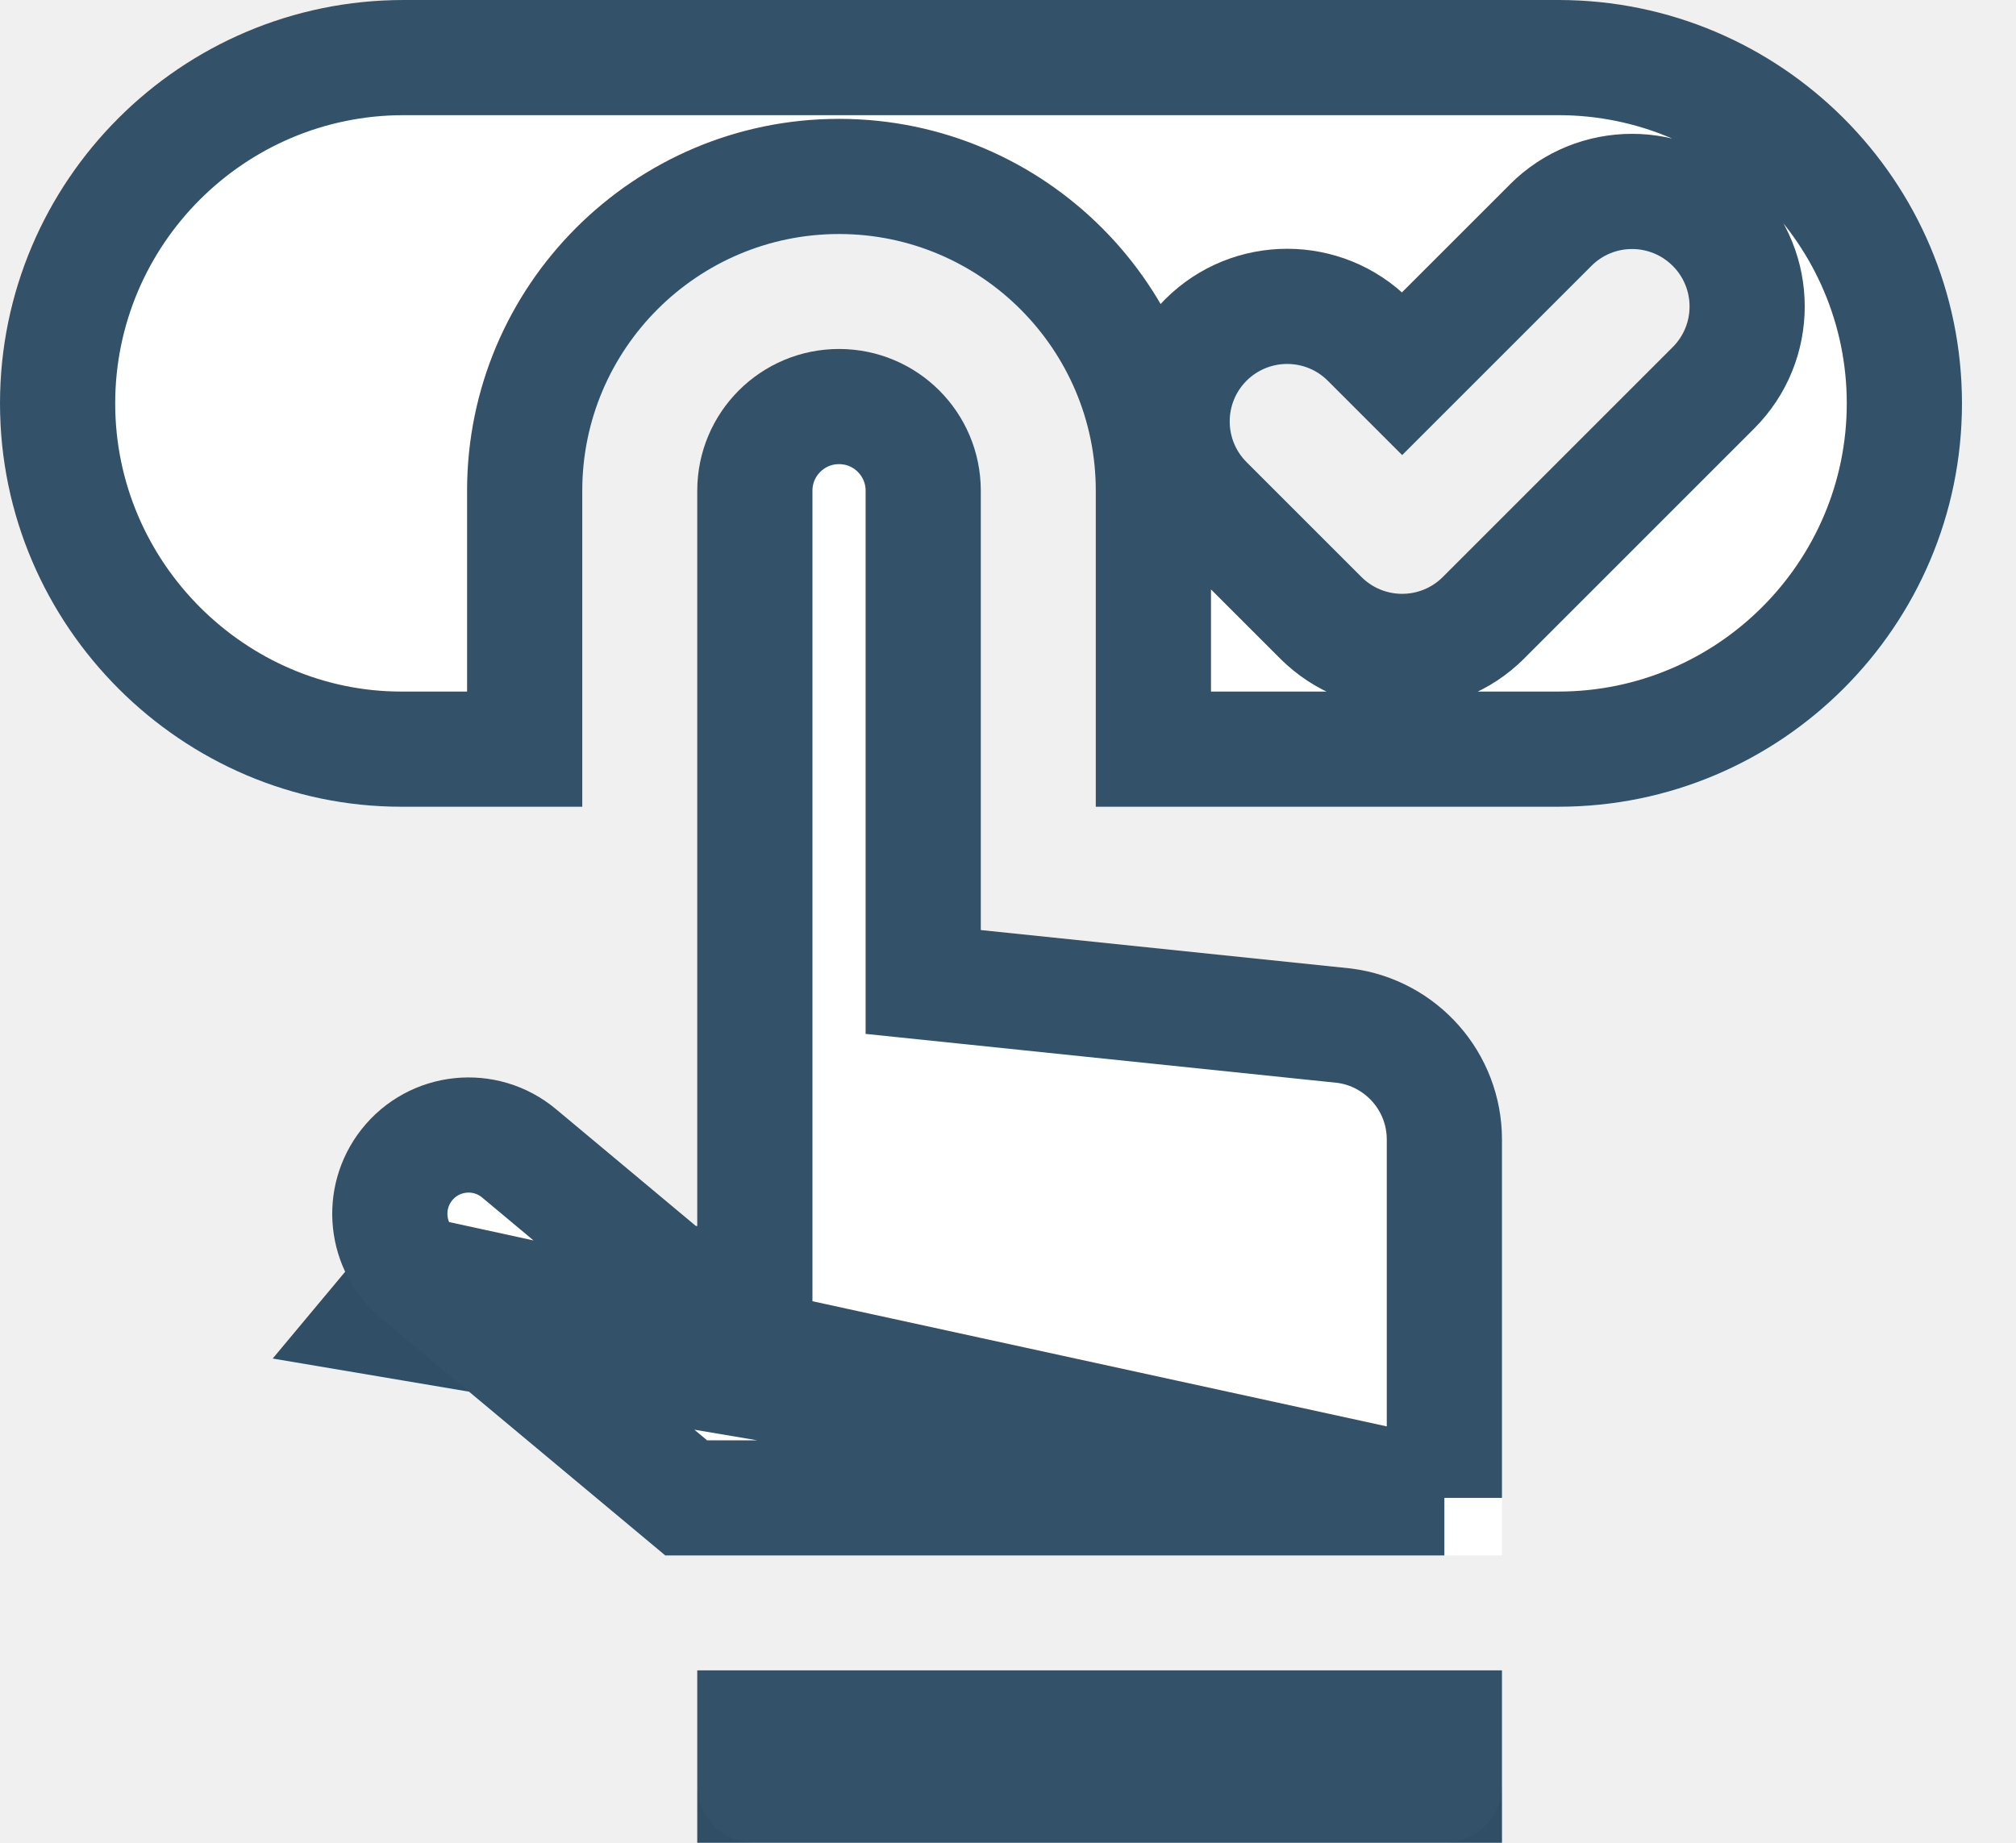
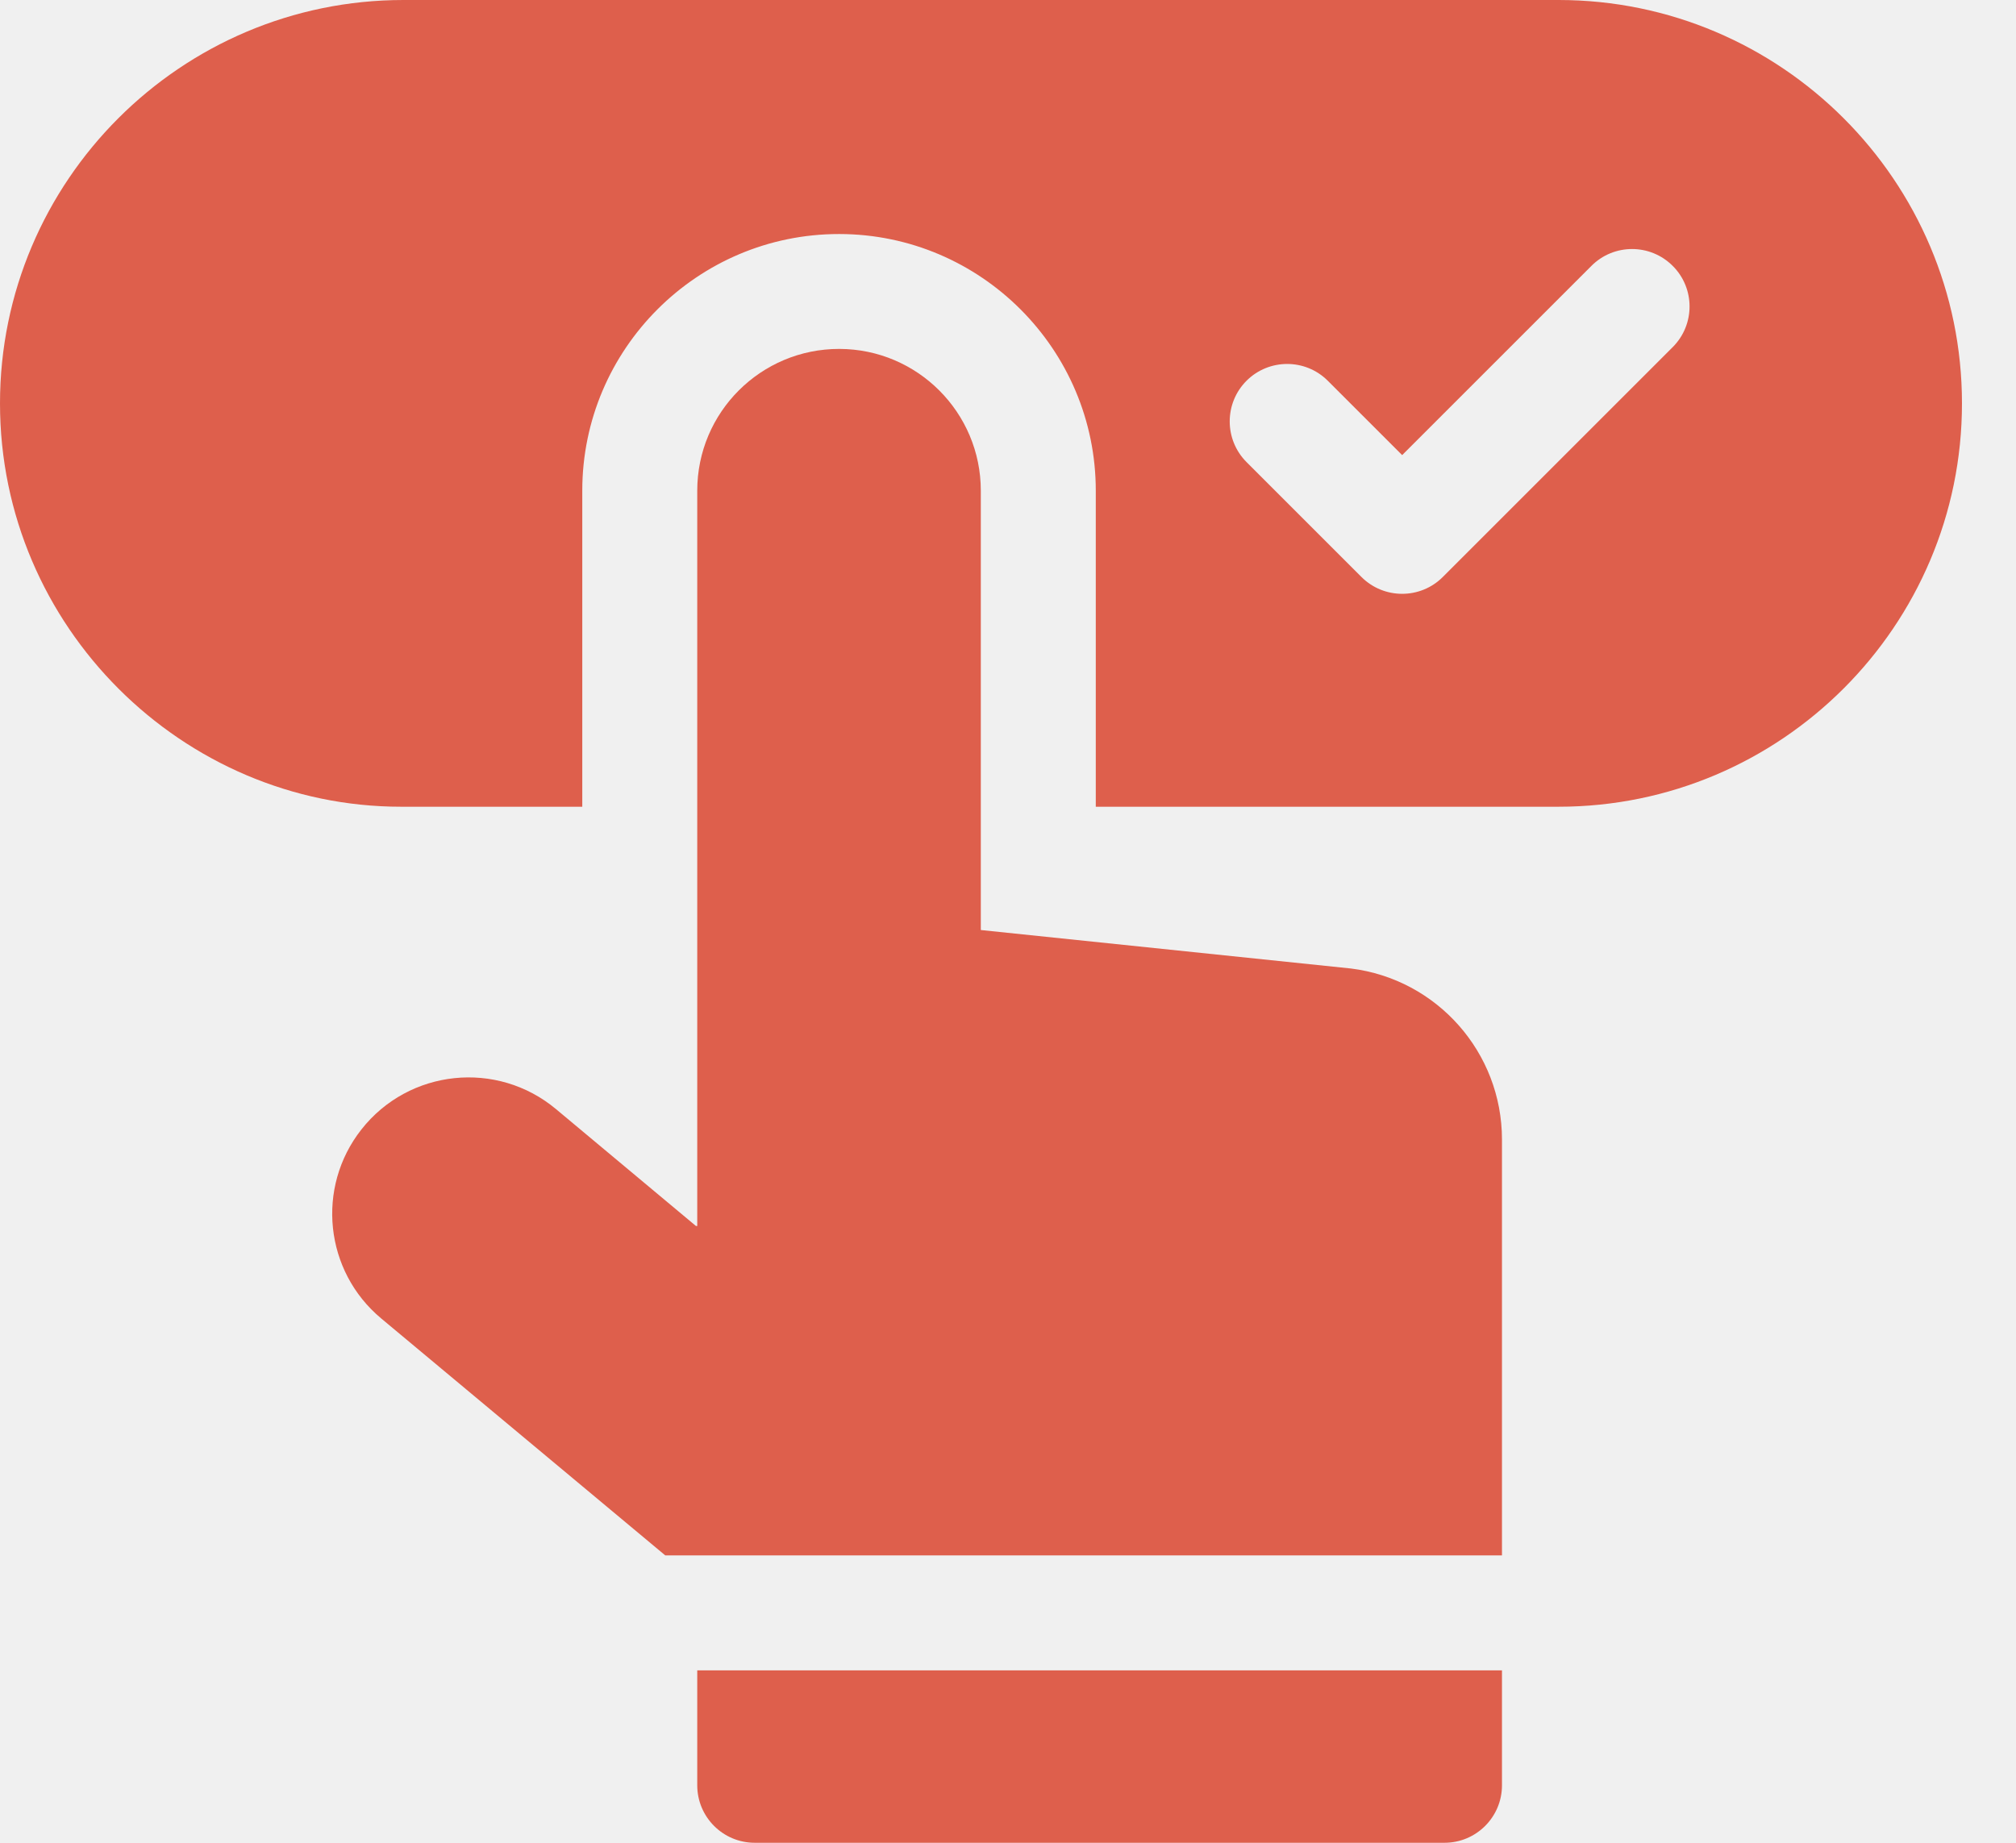
<svg xmlns="http://www.w3.org/2000/svg" width="35" height="32" viewBox="0 0 35 32" fill="none">
-   <mask id="path-1-inside-1" fill="white">
-     <path d="M27.058 0H7.005C3.142 0 0 3.142 0 7.005C0 10.886 3.175 14.009 6.963 14.009H10.109V8.521C10.109 6.063 12.108 4.064 14.566 4.064H14.576C17.029 4.069 19.024 6.068 19.024 8.521V14.009H27.058C30.92 14.009 34.062 10.867 34.062 7.005C34.062 3.142 30.92 0 27.058 0ZM29.04 6.028L25.048 10.02C24.659 10.409 24.027 10.409 23.637 10.02L21.641 8.024C21.252 7.634 21.252 7.002 21.641 6.612C22.031 6.223 22.663 6.223 23.052 6.612L24.343 7.903L27.629 4.617C28.018 4.227 28.65 4.227 29.04 4.617C29.43 5.006 29.43 5.638 29.04 6.028Z" />
-   </mask>
-   <path d="M27.058 0H7.005C3.142 0 0 3.142 0 7.005C0 10.886 3.175 14.009 6.963 14.009H10.109V8.521C10.109 6.063 12.108 4.064 14.566 4.064H14.576C17.029 4.069 19.024 6.068 19.024 8.521V14.009H27.058C30.92 14.009 34.062 10.867 34.062 7.005C34.062 3.142 30.92 0 27.058 0ZM29.04 6.028L25.048 10.02C24.659 10.409 24.027 10.409 23.637 10.02L21.641 8.024C21.252 7.634 21.252 7.002 21.641 6.612C22.031 6.223 22.663 6.223 23.052 6.612L24.343 7.903L27.629 4.617C28.018 4.227 28.65 4.227 29.04 4.617C29.43 5.006 29.43 5.638 29.04 6.028Z" fill="white" />
-   <path d="M10.109 14.009V16.009H12.109V14.009H10.109ZM14.576 4.064L14.58 2.064H14.576V4.064ZM19.024 14.009H17.024V16.009H19.024V14.009ZM29.04 6.028L27.626 4.614L27.626 4.614L29.04 6.028ZM25.048 10.02L23.634 8.605L23.634 8.605L25.048 10.02ZM23.637 10.02L25.051 8.605L25.051 8.605L23.637 10.02ZM21.641 6.612L23.055 8.027L23.055 8.027L21.641 6.612ZM23.052 6.612L21.638 8.027L21.638 8.027L23.052 6.612ZM24.343 7.903L22.928 9.317L24.343 10.731L25.757 9.317L24.343 7.903ZM27.629 4.617L29.043 6.031L29.043 6.031L27.629 4.617ZM29.04 4.617L30.454 3.202L30.454 3.202L29.04 4.617ZM27.058 -2H7.005V2H27.058V-2ZM7.005 -2C2.038 -2 -2 2.038 -2 7.005H2C2 4.247 4.247 2 7.005 2V-2ZM-2 7.005C-2 11.992 2.072 16.009 6.963 16.009V12.009C4.278 12.009 2 9.779 2 7.005H-2ZM6.963 16.009H10.109V12.009H6.963V16.009ZM12.109 14.009V8.521H8.109V14.009H12.109ZM12.109 8.521C12.109 7.168 13.213 6.064 14.566 6.064V2.064C11.004 2.064 8.109 4.959 8.109 8.521H12.109ZM14.566 6.064H14.576V2.064H14.566V6.064ZM14.572 6.064C15.921 6.067 17.024 7.171 17.024 8.521H21.024C21.024 4.966 18.136 2.071 14.58 2.064L14.572 6.064ZM17.024 8.521V14.009H21.024V8.521H17.024ZM19.024 16.009H27.058V12.009H19.024V16.009ZM27.058 16.009C32.025 16.009 36.062 11.972 36.062 7.005H32.062C32.062 9.762 29.816 12.009 27.058 12.009V16.009ZM36.062 7.005C36.062 2.038 32.025 -2 27.058 -2V2C29.816 2 32.062 4.247 32.062 7.005H36.062ZM27.626 4.614L23.634 8.605L26.462 11.434L30.454 7.442L27.626 4.614ZM23.634 8.605C24.025 8.214 24.66 8.214 25.051 8.605L22.223 11.434C23.394 12.605 25.292 12.604 26.463 11.434L23.634 8.605ZM25.051 8.605L23.055 6.609L20.227 9.438L22.223 11.434L25.051 8.605ZM23.055 6.609C23.447 7.001 23.447 7.635 23.055 8.027L20.227 5.198C19.056 6.369 19.056 8.267 20.227 9.438L23.055 6.609ZM23.055 8.027C22.664 8.418 22.029 8.418 21.638 8.027L24.467 5.198C23.296 4.028 21.398 4.027 20.227 5.198L23.055 8.027ZM21.638 8.027L22.928 9.317L25.757 6.488L24.467 5.198L21.638 8.027ZM25.757 9.317L29.043 6.031L26.215 3.202L22.928 6.488L25.757 9.317ZM29.043 6.031C28.652 6.422 28.017 6.422 27.626 6.031L30.454 3.202C29.284 2.032 27.385 2.031 26.214 3.202L29.043 6.031ZM27.626 6.031C27.235 5.639 27.234 5.005 27.626 4.614L30.454 7.442C31.625 6.271 31.625 4.373 30.454 3.202L27.626 6.031Z" fill="#002642" fill-opacity="0.8" mask="url(#path-1-inside-1)" />
-   <path d="M23.452 16.818L17.028 16.15V8.521C17.028 7.164 15.929 6.062 14.572 6.06C13.21 6.057 12.105 7.16 12.105 8.521V21.289H12.082L9.653 19.26C8.628 18.404 7.098 18.565 6.274 19.614C5.482 20.621 5.635 22.075 6.618 22.895L11.55 27.011H26.076V19.788C26.076 18.278 24.951 17.004 23.452 16.818Z" fill="white" />
-   <path d="M25.076 26.011V19.788C25.076 18.786 24.331 17.94 23.338 17.811L16.925 17.145L16.028 17.052V16.15V8.521C16.028 7.715 15.376 7.061 14.569 7.06C13.761 7.058 13.105 7.713 13.105 8.521V21.289V22.289H12.105H12.082H11.72L11.441 22.057L9.012 20.028C9.012 20.028 9.012 20.028 9.012 20.028C8.42 19.533 7.536 19.626 7.06 20.232C6.603 20.814 6.691 21.653 7.259 22.127M25.076 26.011L7.259 22.127M25.076 26.011H11.913L7.259 22.127M25.076 26.011L6.618 22.895L7.259 22.127" stroke="#002642" stroke-opacity="0.8" stroke-width="2" />
-   <path d="M12.105 31.002C12.105 31.553 12.552 32 13.103 32H25.078C25.629 32 26.076 31.553 26.076 31.002V29.006H12.105V31.002Z" fill="white" />
-   <path d="M13.105 31V30.006H25.076V31H13.105Z" stroke="#002642" stroke-opacity="0.8" stroke-width="2" />
+   <path d="M27.058 0H7.005C3.142 0 0 3.142 0 7.005C0 10.886 3.175 14.009 6.963 14.009H10.109V8.521C10.109 6.063 12.108 4.064 14.566 4.064H14.576C17.029 4.069 19.024 6.068 19.024 8.521V14.009H27.058C30.92 14.009 34.062 10.867 34.062 7.005C34.062 3.142 30.92 0 27.058 0ZM29.04 6.028L25.048 10.02C24.659 10.409 24.027 10.409 23.637 10.02L21.641 8.024C21.252 7.634 21.252 7.002 21.641 6.612C22.031 6.223 22.663 6.223 23.052 6.612L24.343 7.903L27.629 4.617C28.018 4.227 28.65 4.227 29.04 4.617C29.43 5.006 29.43 5.638 29.04 6.028Z" fill="#DE5F4C" />
+   <path d="M23.452 16.818L17.028 16.15V8.521C17.028 7.164 15.929 6.062 14.572 6.059C13.21 6.057 12.105 7.159 12.105 8.521V21.289H12.082L9.653 19.26C8.628 18.404 7.099 18.564 6.274 19.614C5.482 20.621 5.635 22.075 6.618 22.895L11.55 27.01H26.076V19.788C26.076 18.278 24.951 17.004 23.452 16.818V16.818Z" fill="#DE5F4C" />
+   <path d="M12.105 31.002C12.105 31.553 12.552 32 13.103 32H25.078C25.629 32 26.076 31.553 26.076 31.002V29.006H12.105V31.002Z" fill="#DE5F4C" />
</svg>
